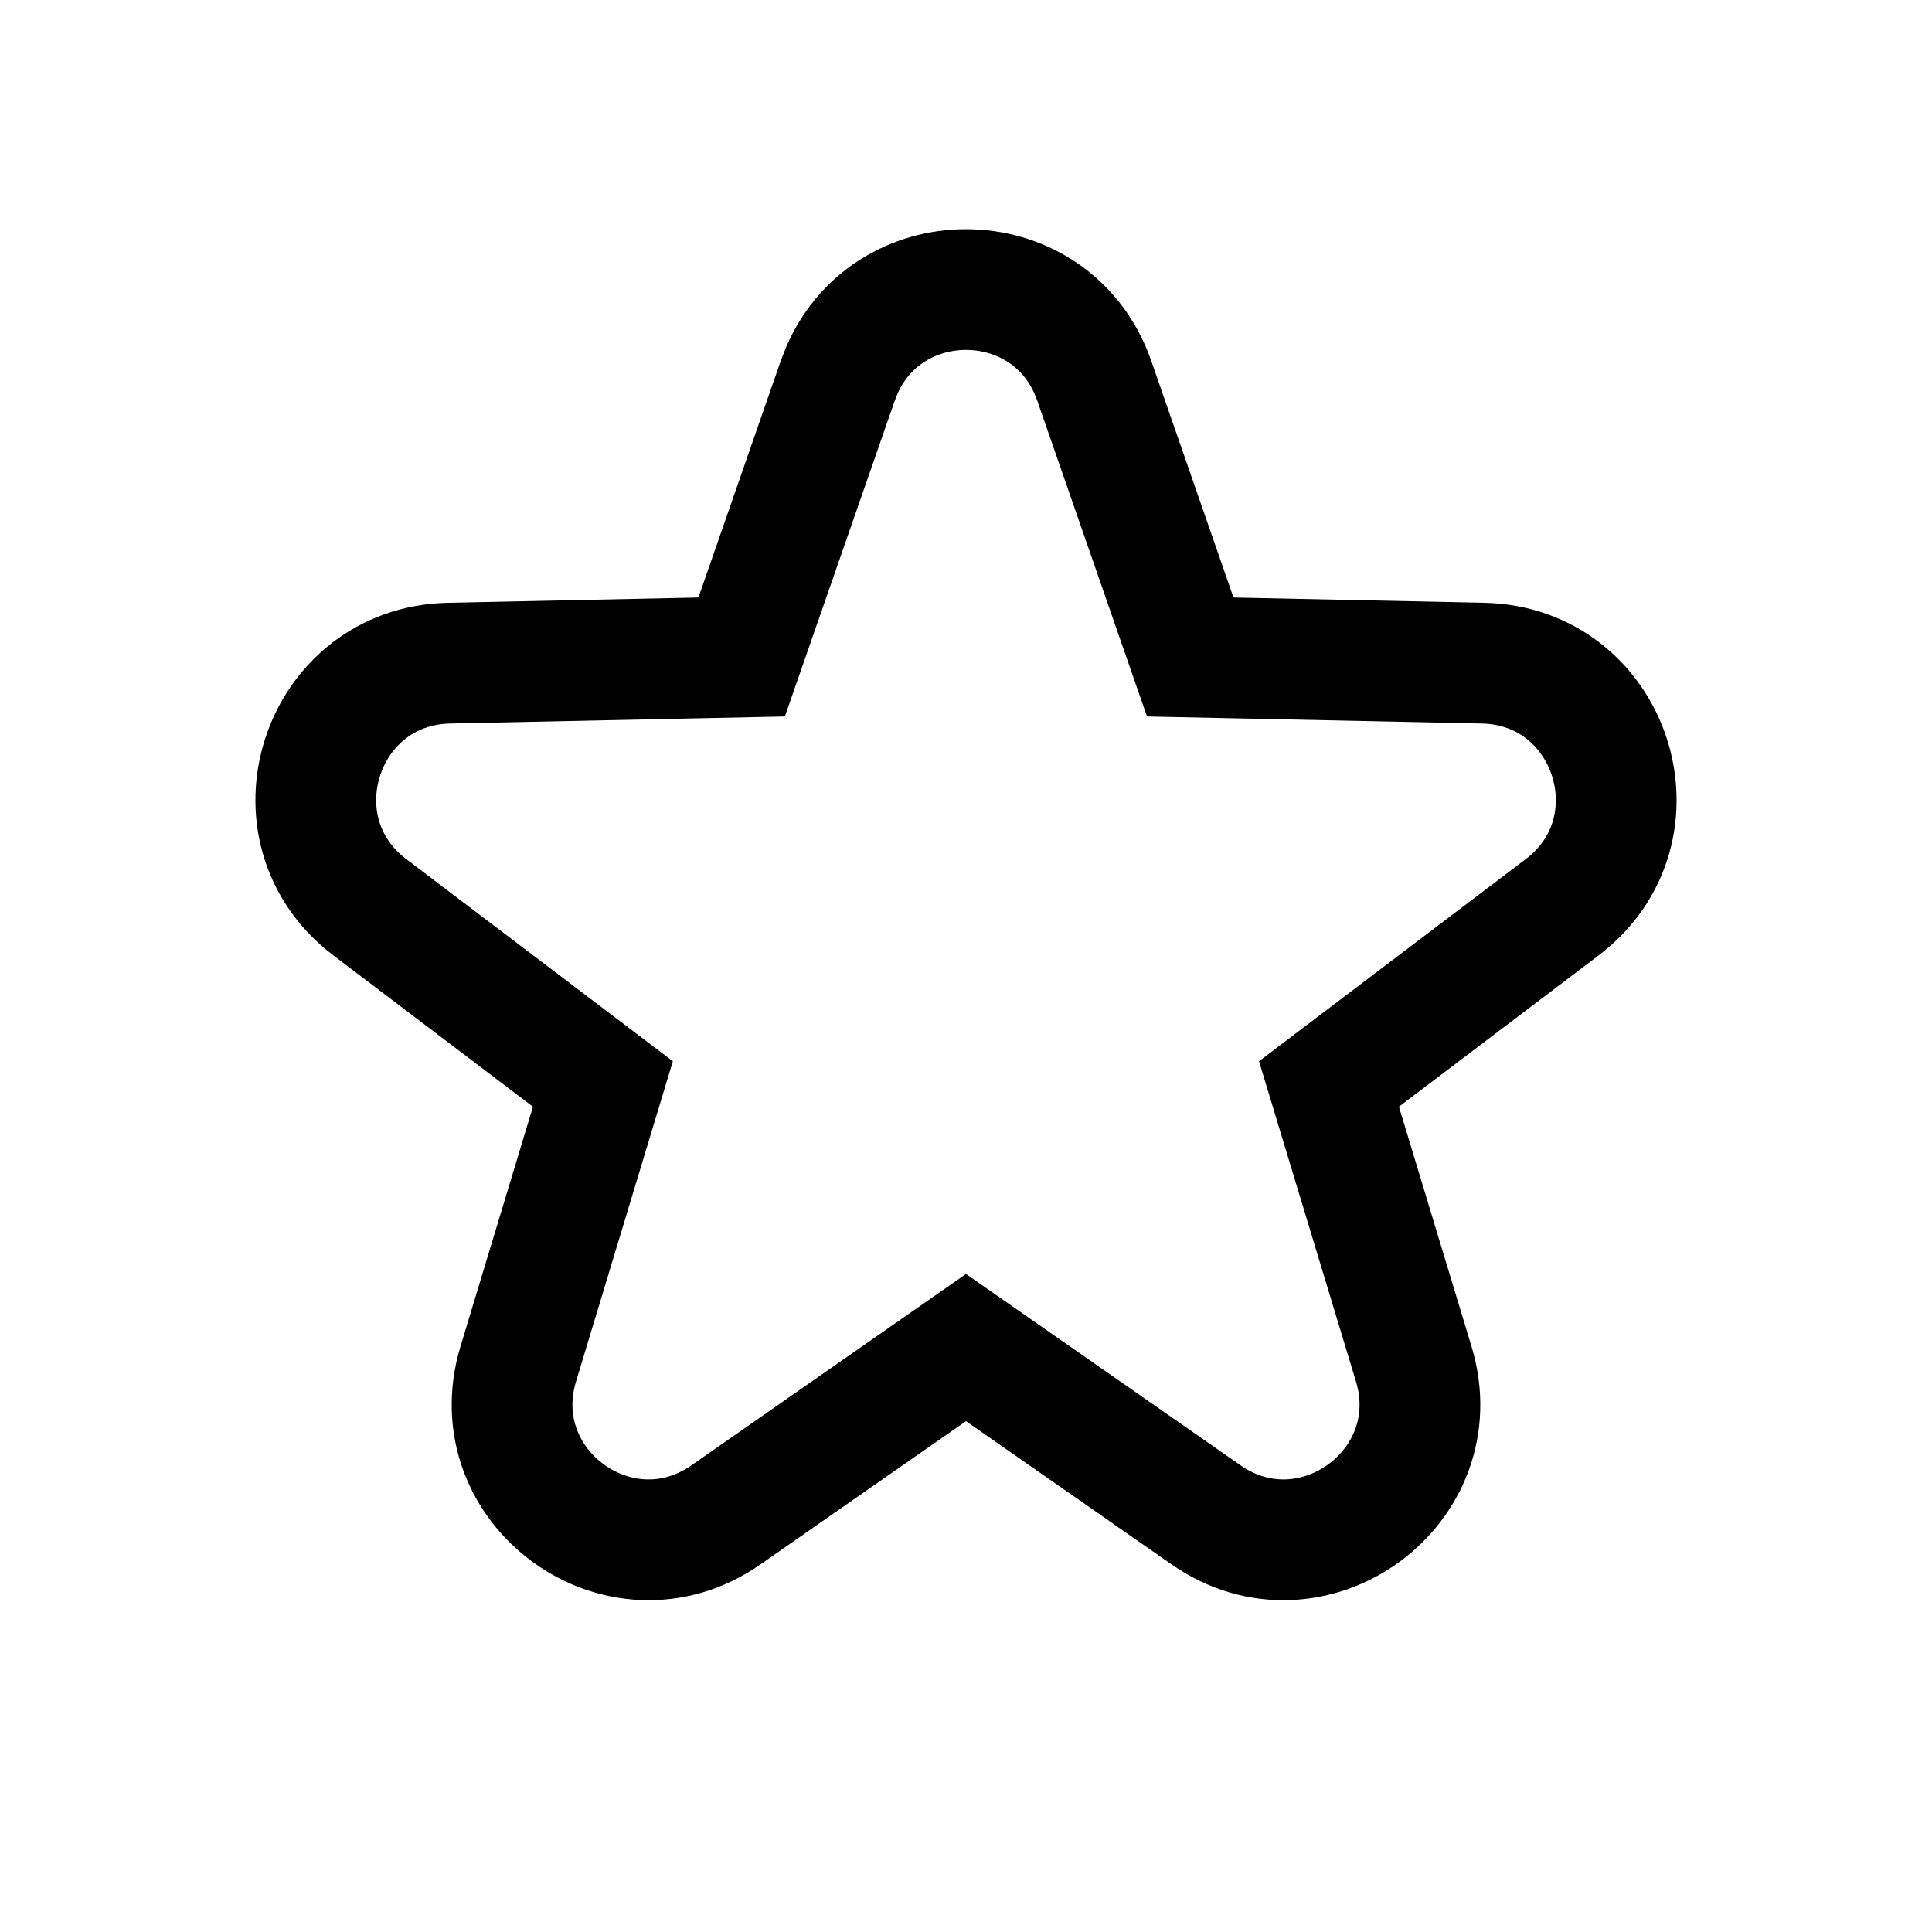
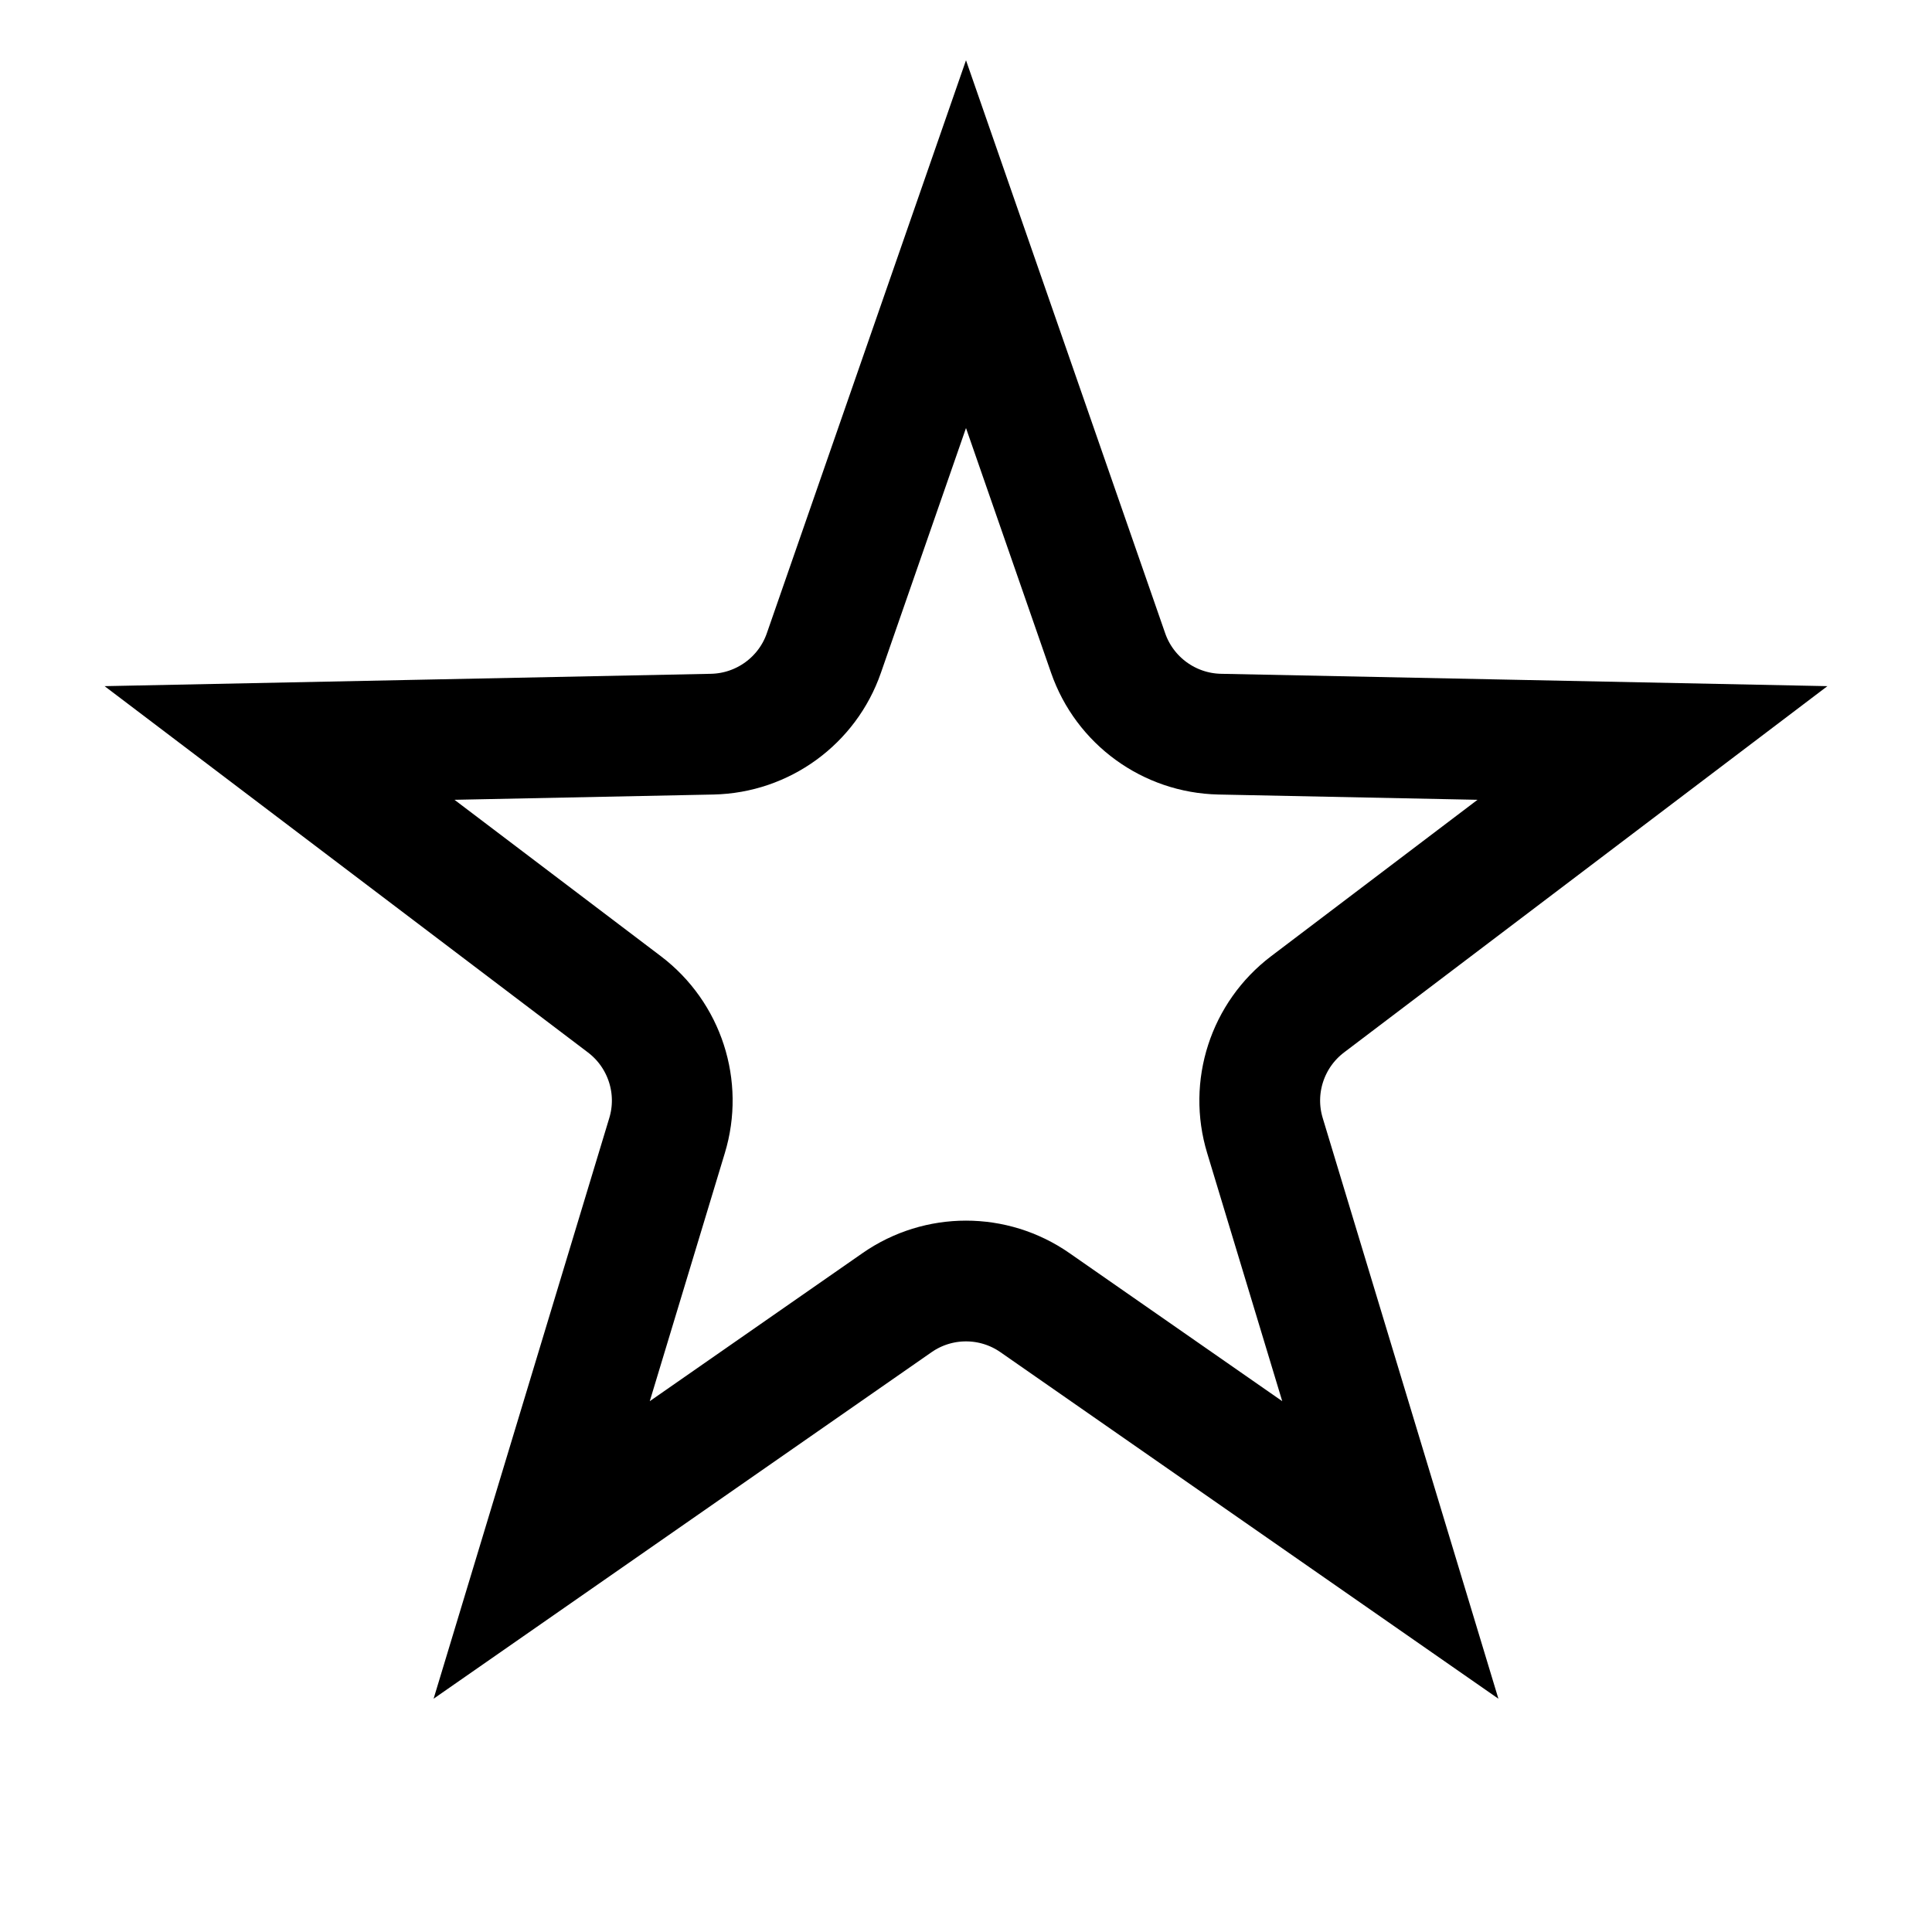
<svg xmlns="http://www.w3.org/2000/svg" viewBox="0 0 16 16" fill="none">
-   <path d="M6.974 3.062C7.376 2.147 8.723 2.178 9.062 3.153L9.857 5.441L12.281 5.492C13.347 5.514 13.787 6.868 12.938 7.513L11.006 8.977L11.708 11.296C12.017 12.317 10.865 13.155 9.989 12.546L8 11.16L6.011 12.546C5.135 13.155 3.983 12.317 4.292 11.296L4.993 8.977L3.062 7.513C2.213 6.868 2.653 5.514 3.719 5.492L6.142 5.441L6.938 3.153L6.974 3.062Z" stroke="currentColor" />
+   <path d="M9.177 5.408C9.314 5.803 9.683 6.071 10.101 6.08L13.685 6.153L10.828 8.318C10.495 8.571 10.354 9.005 10.476 9.405L11.514 12.836L8.571 10.788C8.228 10.549 7.772 10.549 7.429 10.788L4.486 12.836L5.524 9.405C5.646 9.005 5.505 8.571 5.172 8.318L2.315 6.153L5.899 6.08C6.317 6.071 6.686 5.803 6.823 5.408L8 2.022L9.177 5.408Z" stroke="currentColor" />
</svg>
